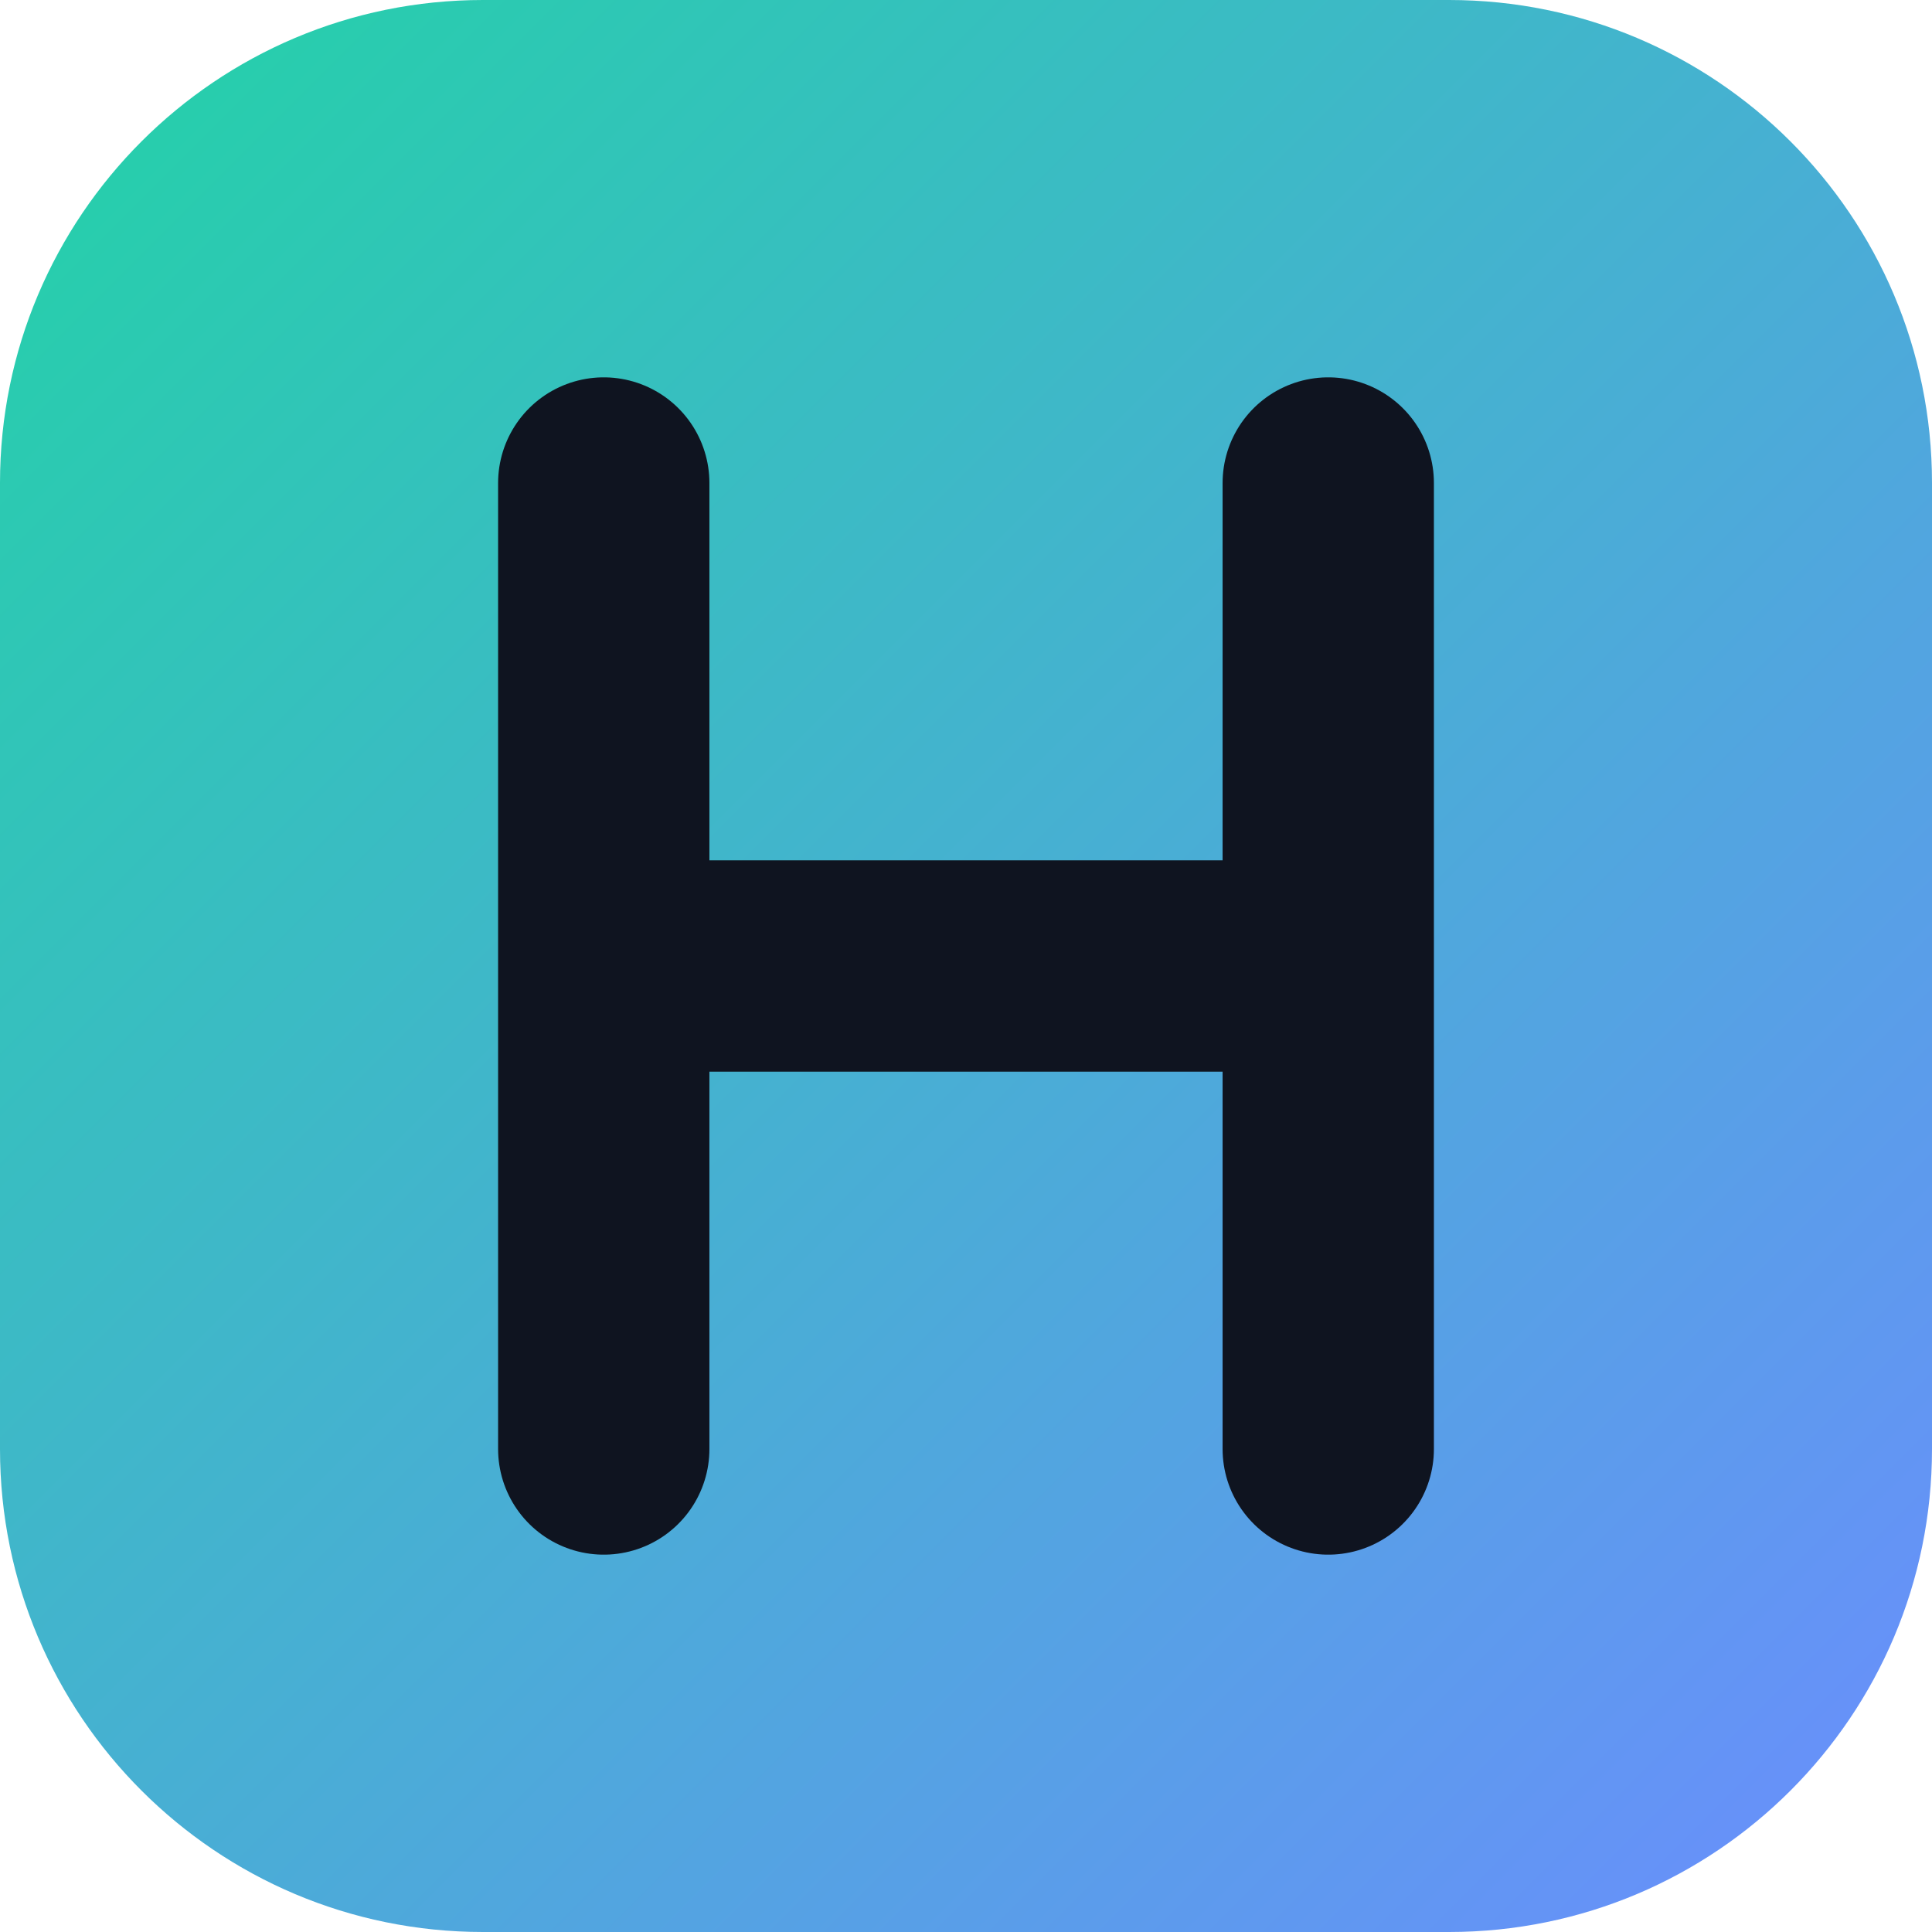
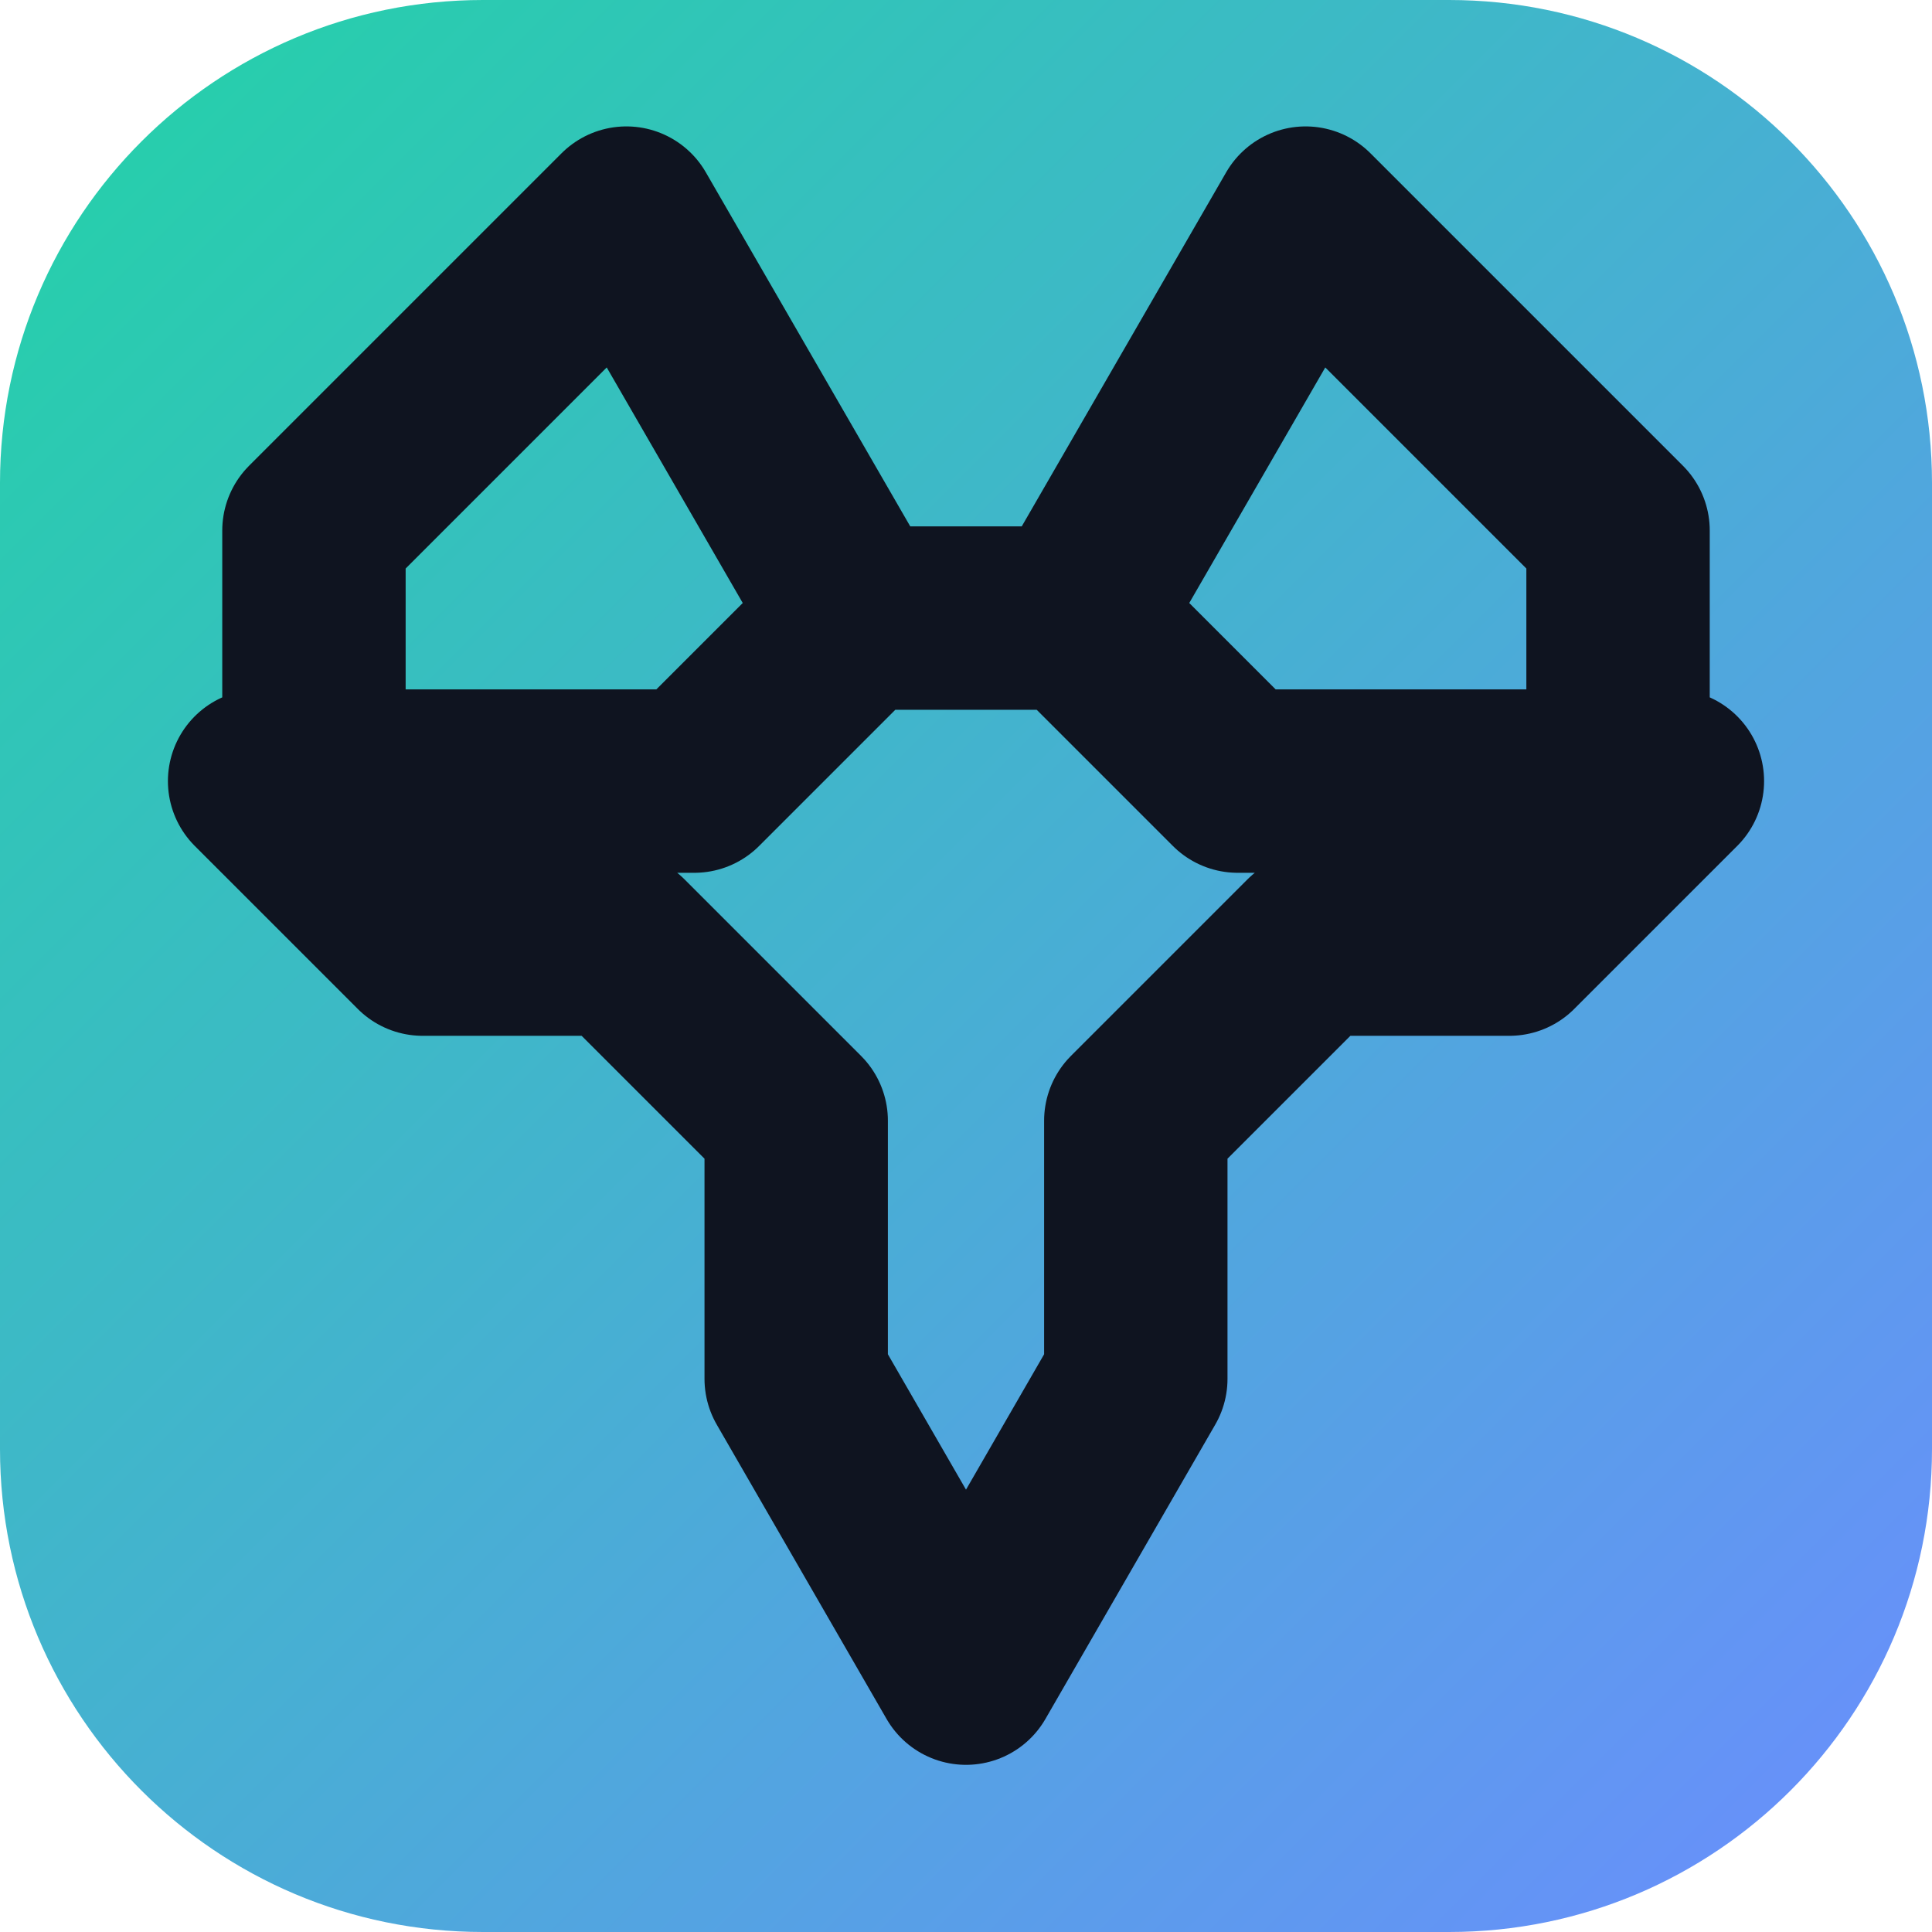
- <svg xmlns="http://www.w3.org/2000/svg" viewBox="0 0 64 64">
+ <svg xmlns="http://www.w3.org/2000/svg" viewBox="0 0 512 512" role="img" aria-label="Hubert Apps">
  <defs>
    <linearGradient id="g" x1="0" y1="0" x2="1" y2="1">
      <stop offset="0" stop-color="#22d3a6" />
      <stop offset="1" stop-color="#6c8cff" />
    </linearGradient>
  </defs>
-   <rect width="64" height="64" rx="16" fill="url(#g)" />
-   <path d="M20 16v32M44 16v32M20 32h24" stroke="#0f1420" stroke-width="7" stroke-linecap="round" />
+   <rect width="512" height="512" rx="128" fill="url(#g)" />
+   <path d="M68.8 207.0 L184.0 207.0 L227.2 163.8 L256.0 163.8 L284.8 163.8 L328.0 207.0 L443.2 207.0 M68.8 207.0 L112.0 250.2 L164.2 250.2 L211.0 297.0 L211.0 365.4 L256.0 443.4 L301.0 365.4 L301.0 297.0 L347.8 250.2 L400.0 250.2 L443.2 207.0 M83.2 207.0 L83.2 140.6 L166.0 57.8 L227.2 163.8 M428.8 207.0 L428.8 140.6 L346.0 57.8 L284.8 163.8" fill="none" stroke="#0f1420" stroke-width="48.6" stroke-linejoin="round" stroke-linecap="round" />
</svg>
